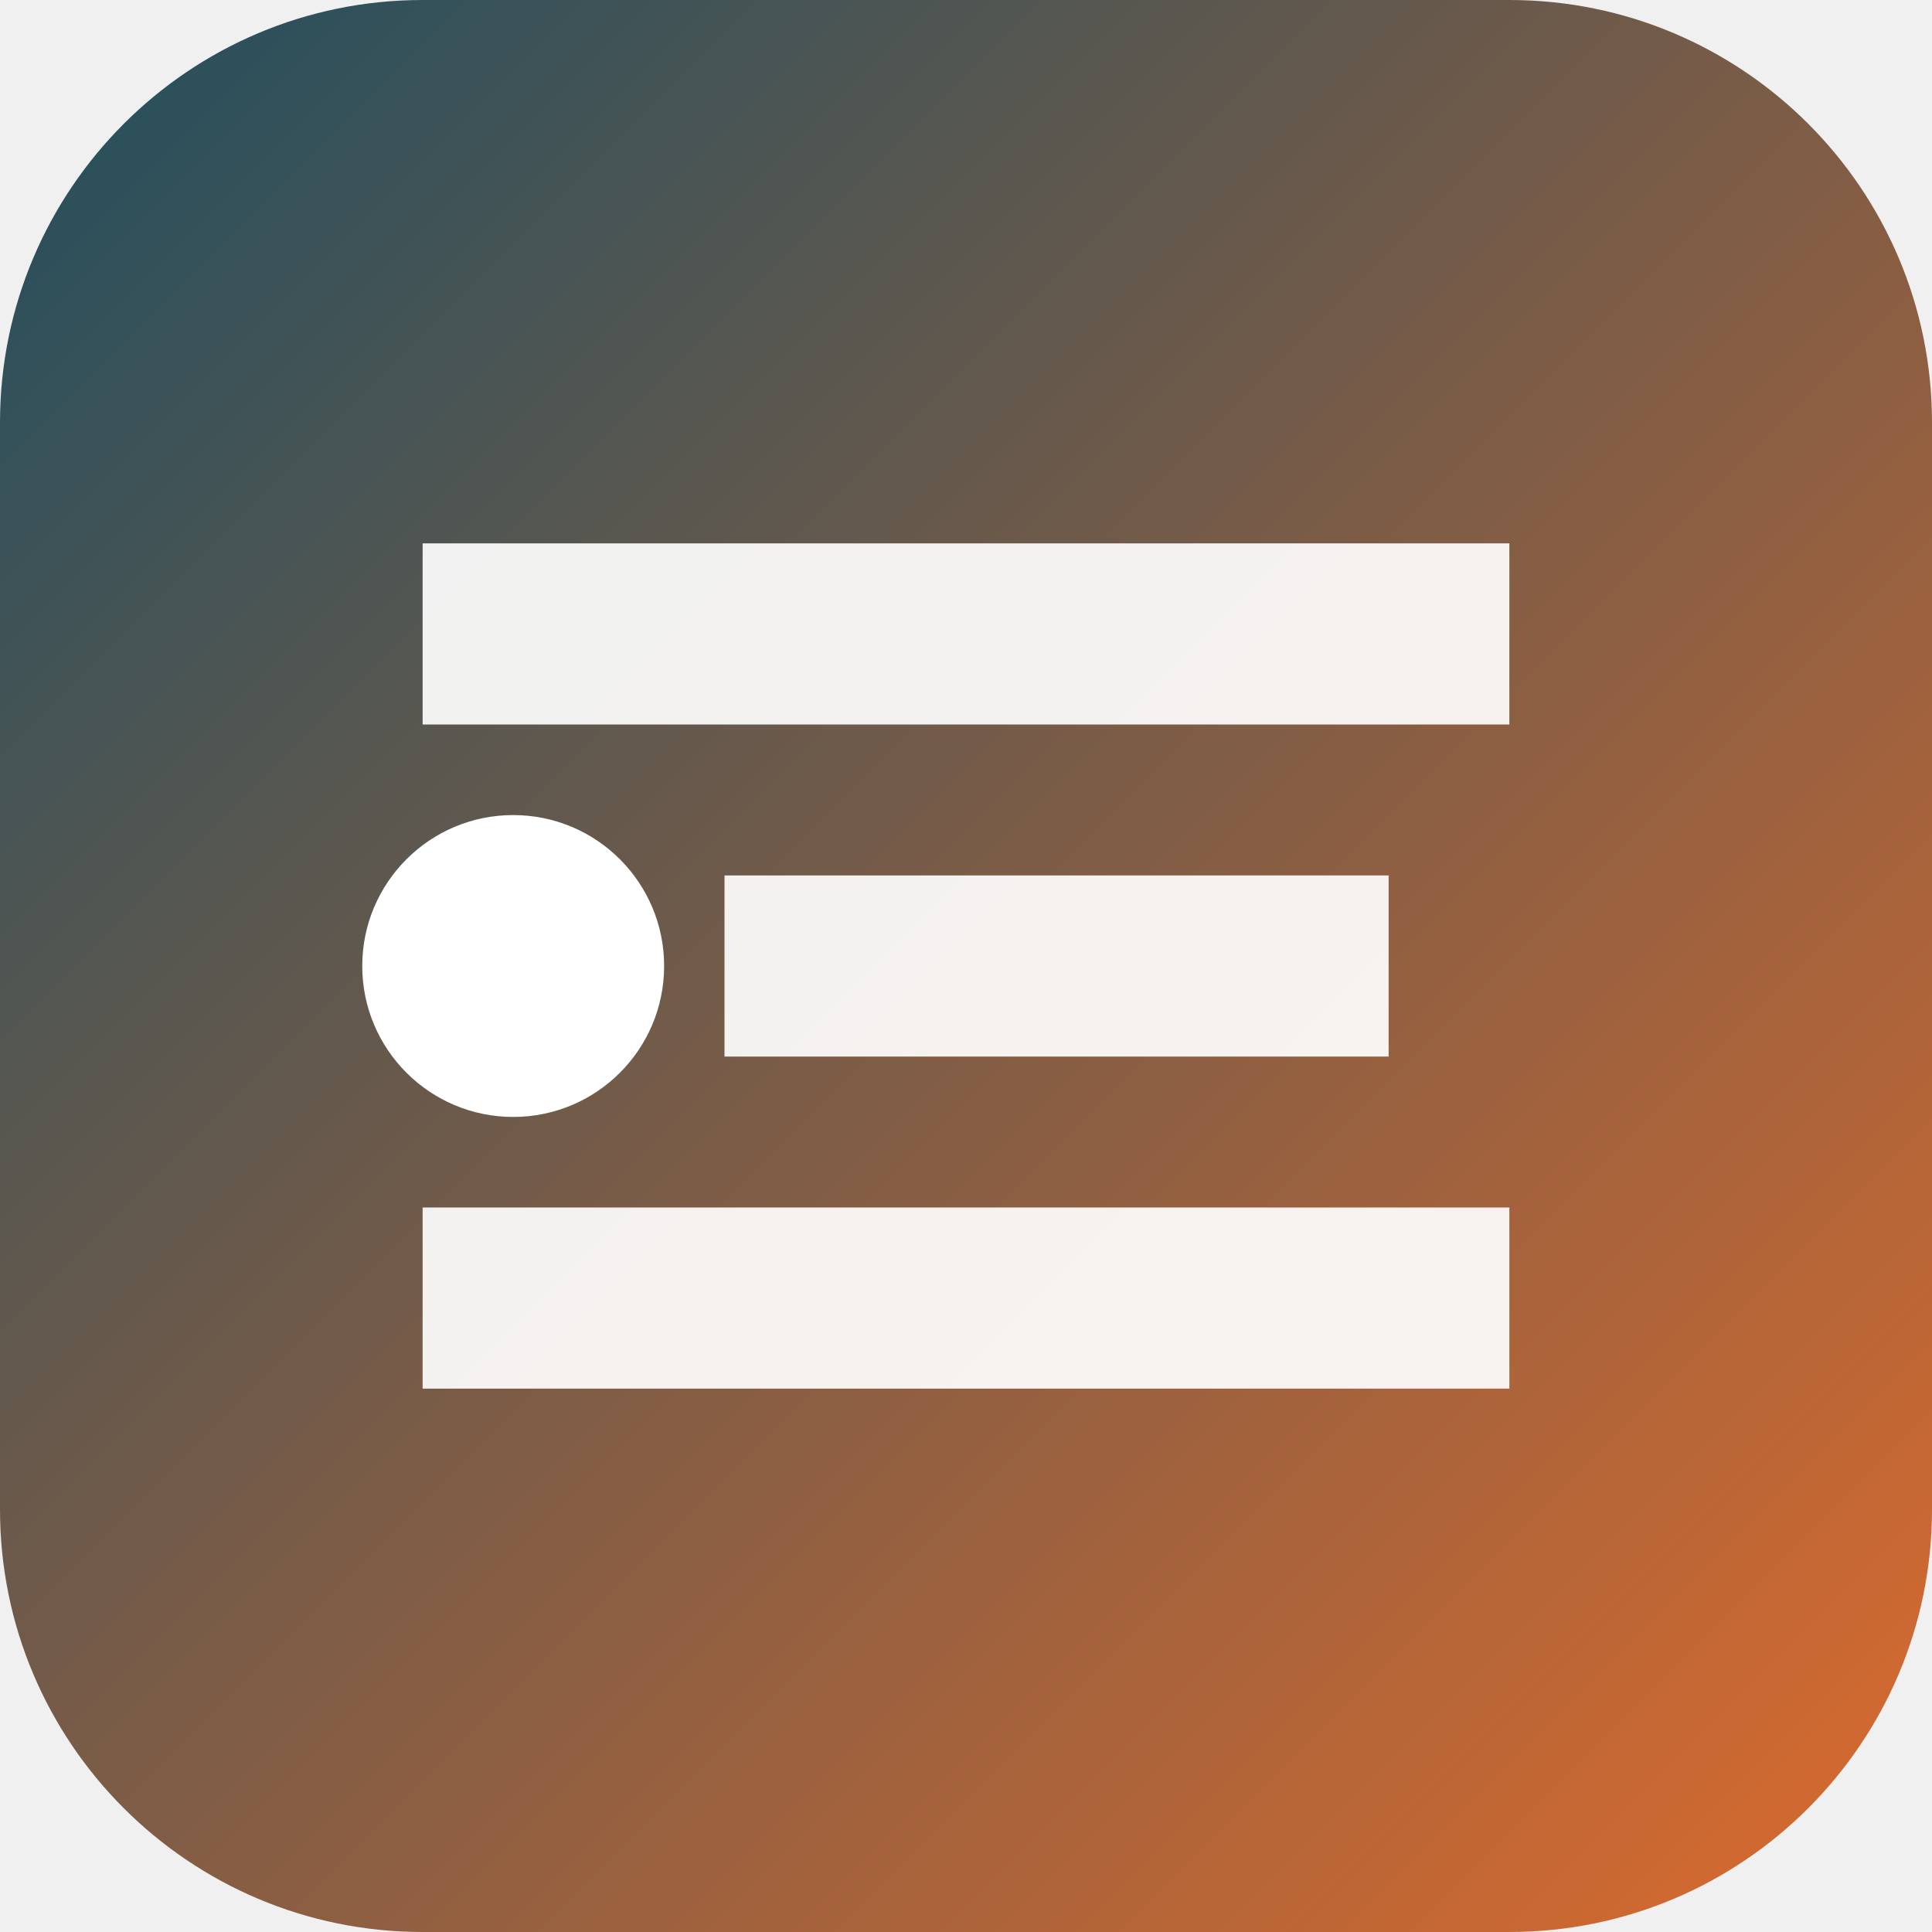
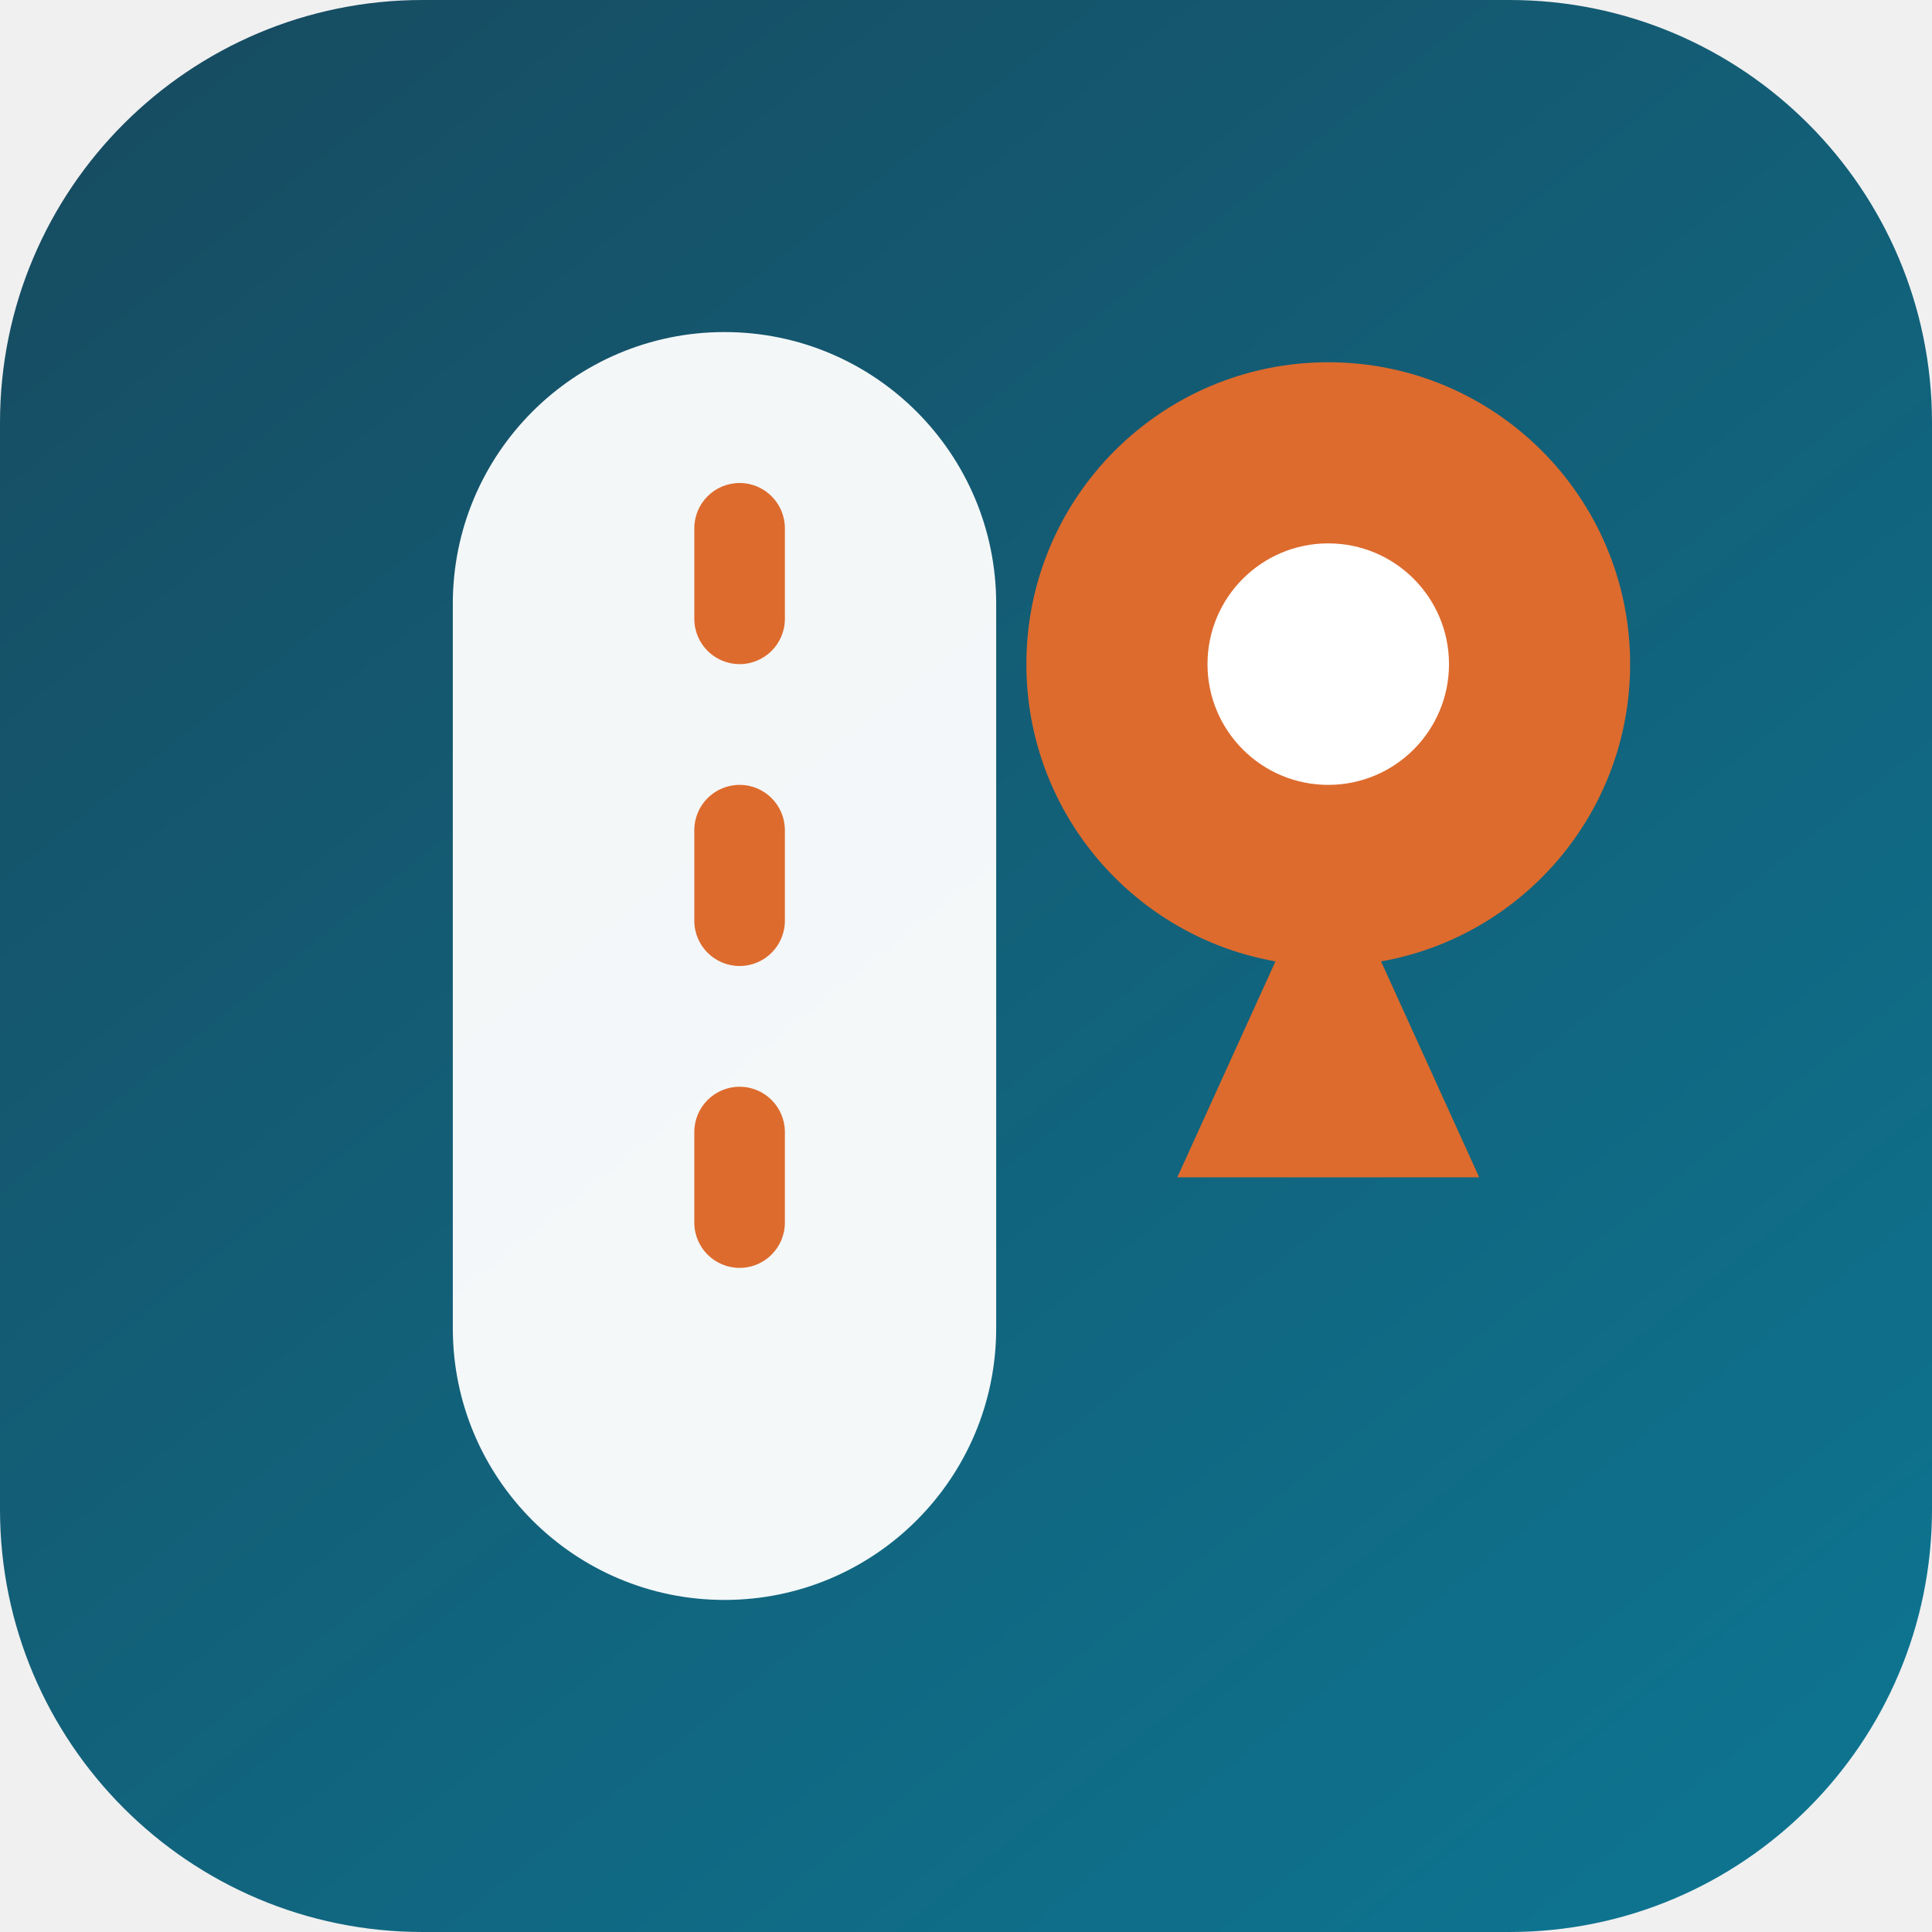
<svg xmlns="http://www.w3.org/2000/svg" viewBox="0 0 64 64" role="img" aria-label="Trip Assistant">
  <defs>
-     <linearGradient id="g" x1="0" y1="0" x2="1" y2="1">
-       <stop offset="0" stop-color="#1f4e5f" />
-       <stop offset="1" stop-color="#dd6b2d" />
+     <linearGradient id="bg" x1="0" y1="0" x2="0.8" y2="1">
+       <stop offset="0" stop-color="#174a5f" />
+       <stop offset="1" stop-color="#0e738f" />
    </linearGradient>
  </defs>
-   <rect width="64" height="64" rx="14" fill="url(#g)" />
-   <path d="M14 18h36v6H14zm0 22h36v6H14zm10-11h22v6H24z" fill="#fff" opacity="0.92" />
-   <circle cx="17" cy="32" r="5" fill="#fff" />
+   <rect width="64" height="64" rx="14" fill="url(#bg)" />
+   <rect x="15" y="11" width="18" height="42" rx="9" fill="#fff" opacity="0.95" />
+   <rect x="23" y="16" width="3" height="6" rx="1.5" fill="#dd6b2d" />
+   <rect x="23" y="26" width="3" height="6" rx="1.5" fill="#dd6b2d" />
+   <rect x="23" y="36" width="3" height="6" rx="1.5" fill="#dd6b2d" />
+   <circle cx="44" cy="22" r="10" fill="#dd6b2d" />
+   <path d="M44 28l-5 11h10z" fill="#dd6b2d" />
+   <circle cx="44" cy="22" r="4" fill="#fff" />
</svg>
